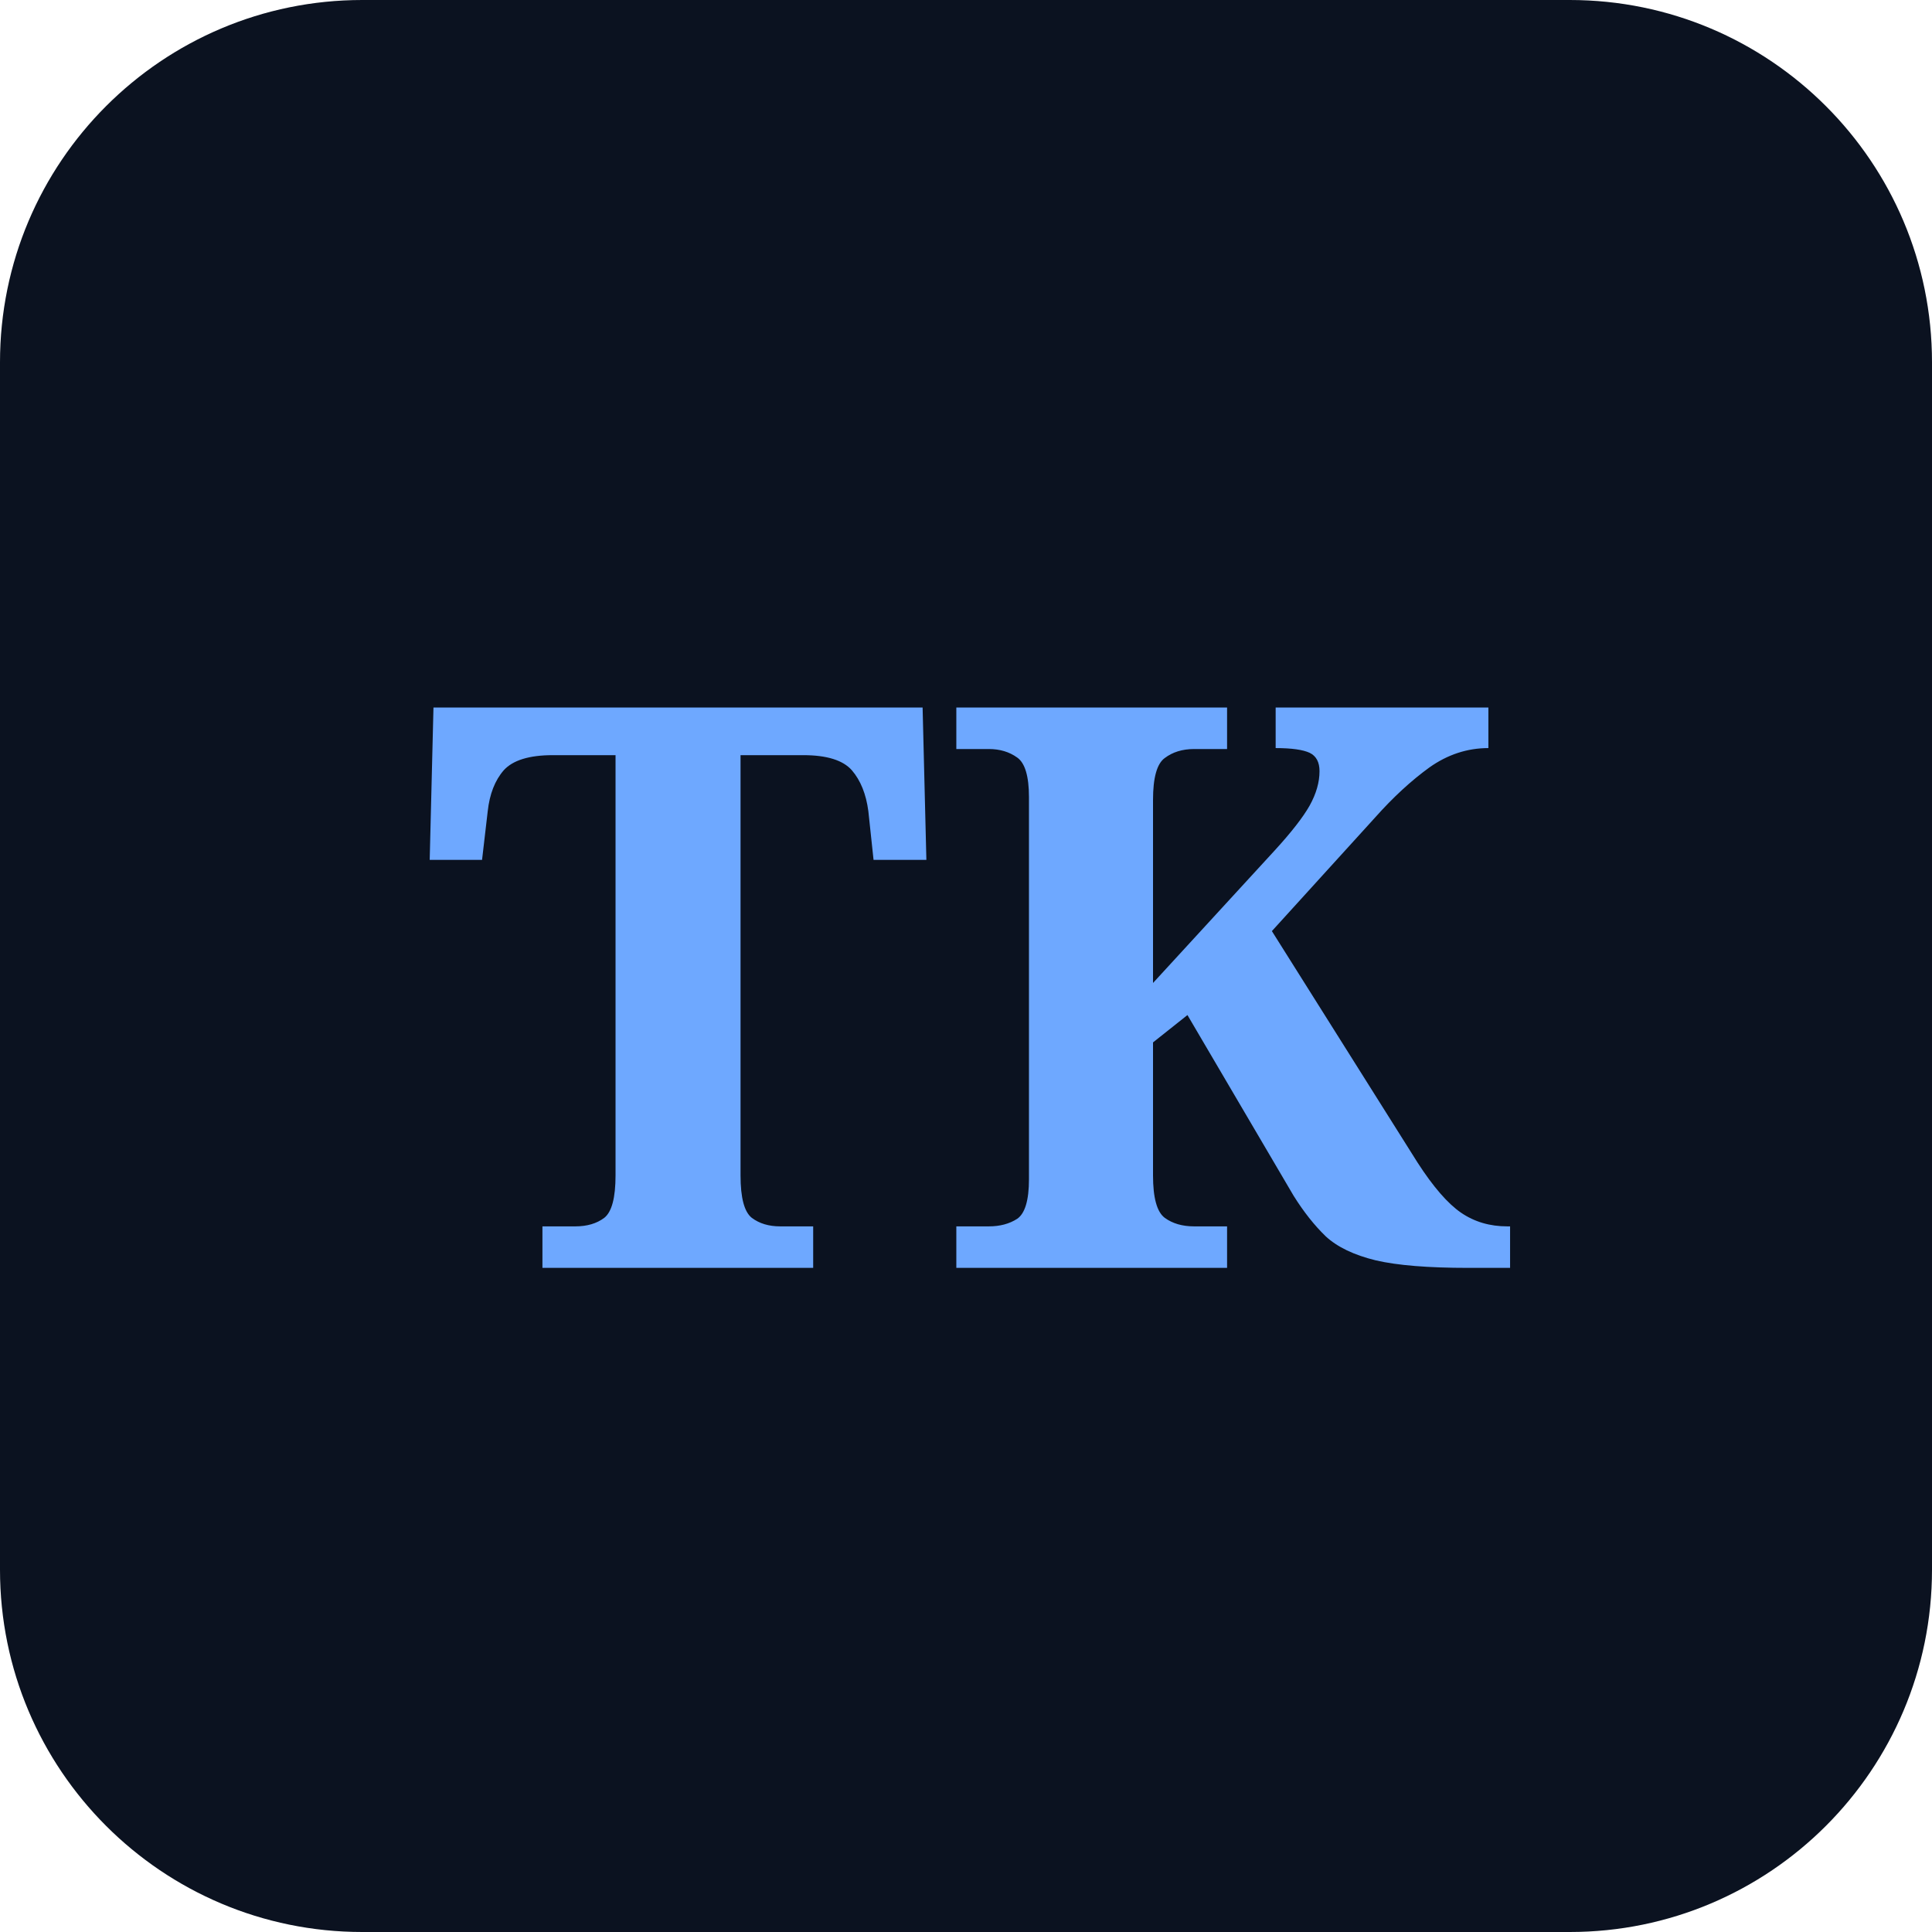
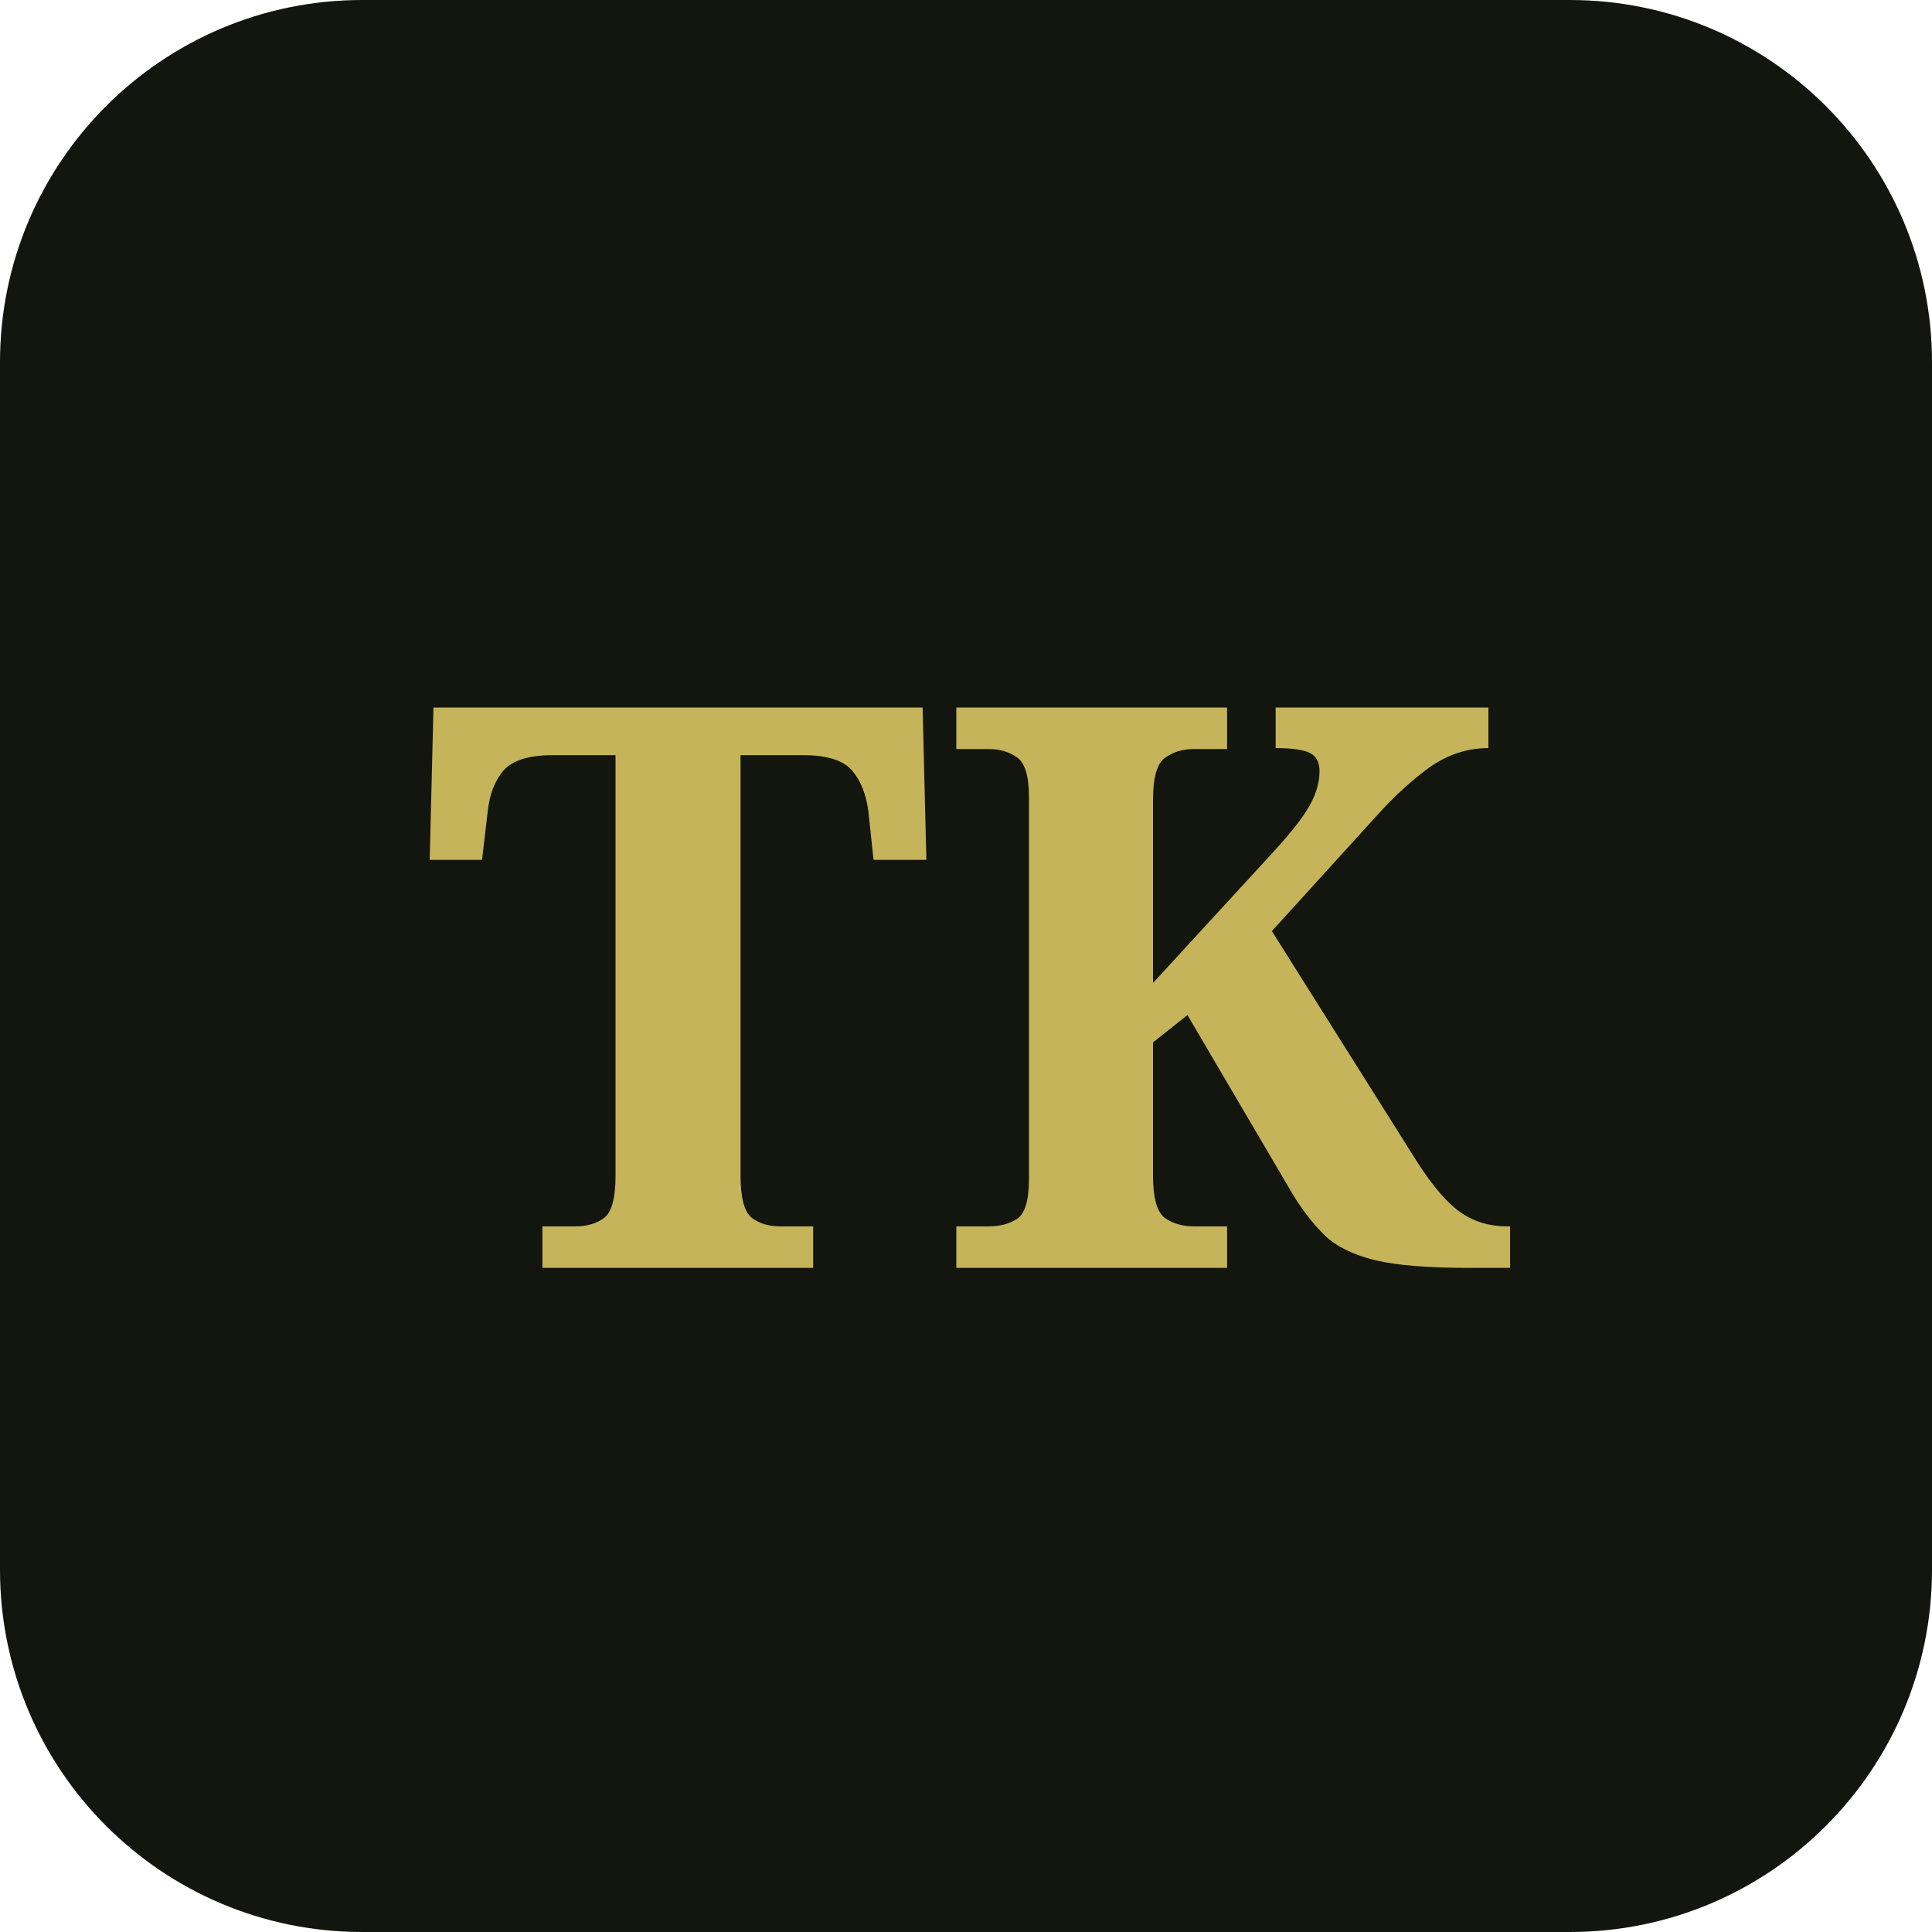
<svg xmlns="http://www.w3.org/2000/svg" viewBox="0 0 64 64" role="img" aria-label="TK">
-   <rect width="64" height="64" rx="12" fill="#0b1220" />
-   <text x="32" y="42" text-anchor="middle" font-family="Georgia, serif" font-size="26" font-weight="700" fill="#6ea8ff">TK</text>
+   <rect width="64" height="64" rx="12" fill="#12160e" />
+   <text x="32" y="42" text-anchor="middle" font-family="Georgia, serif" font-size="26" font-weight="700" fill="#c6b45a">TK</text>
</svg>
